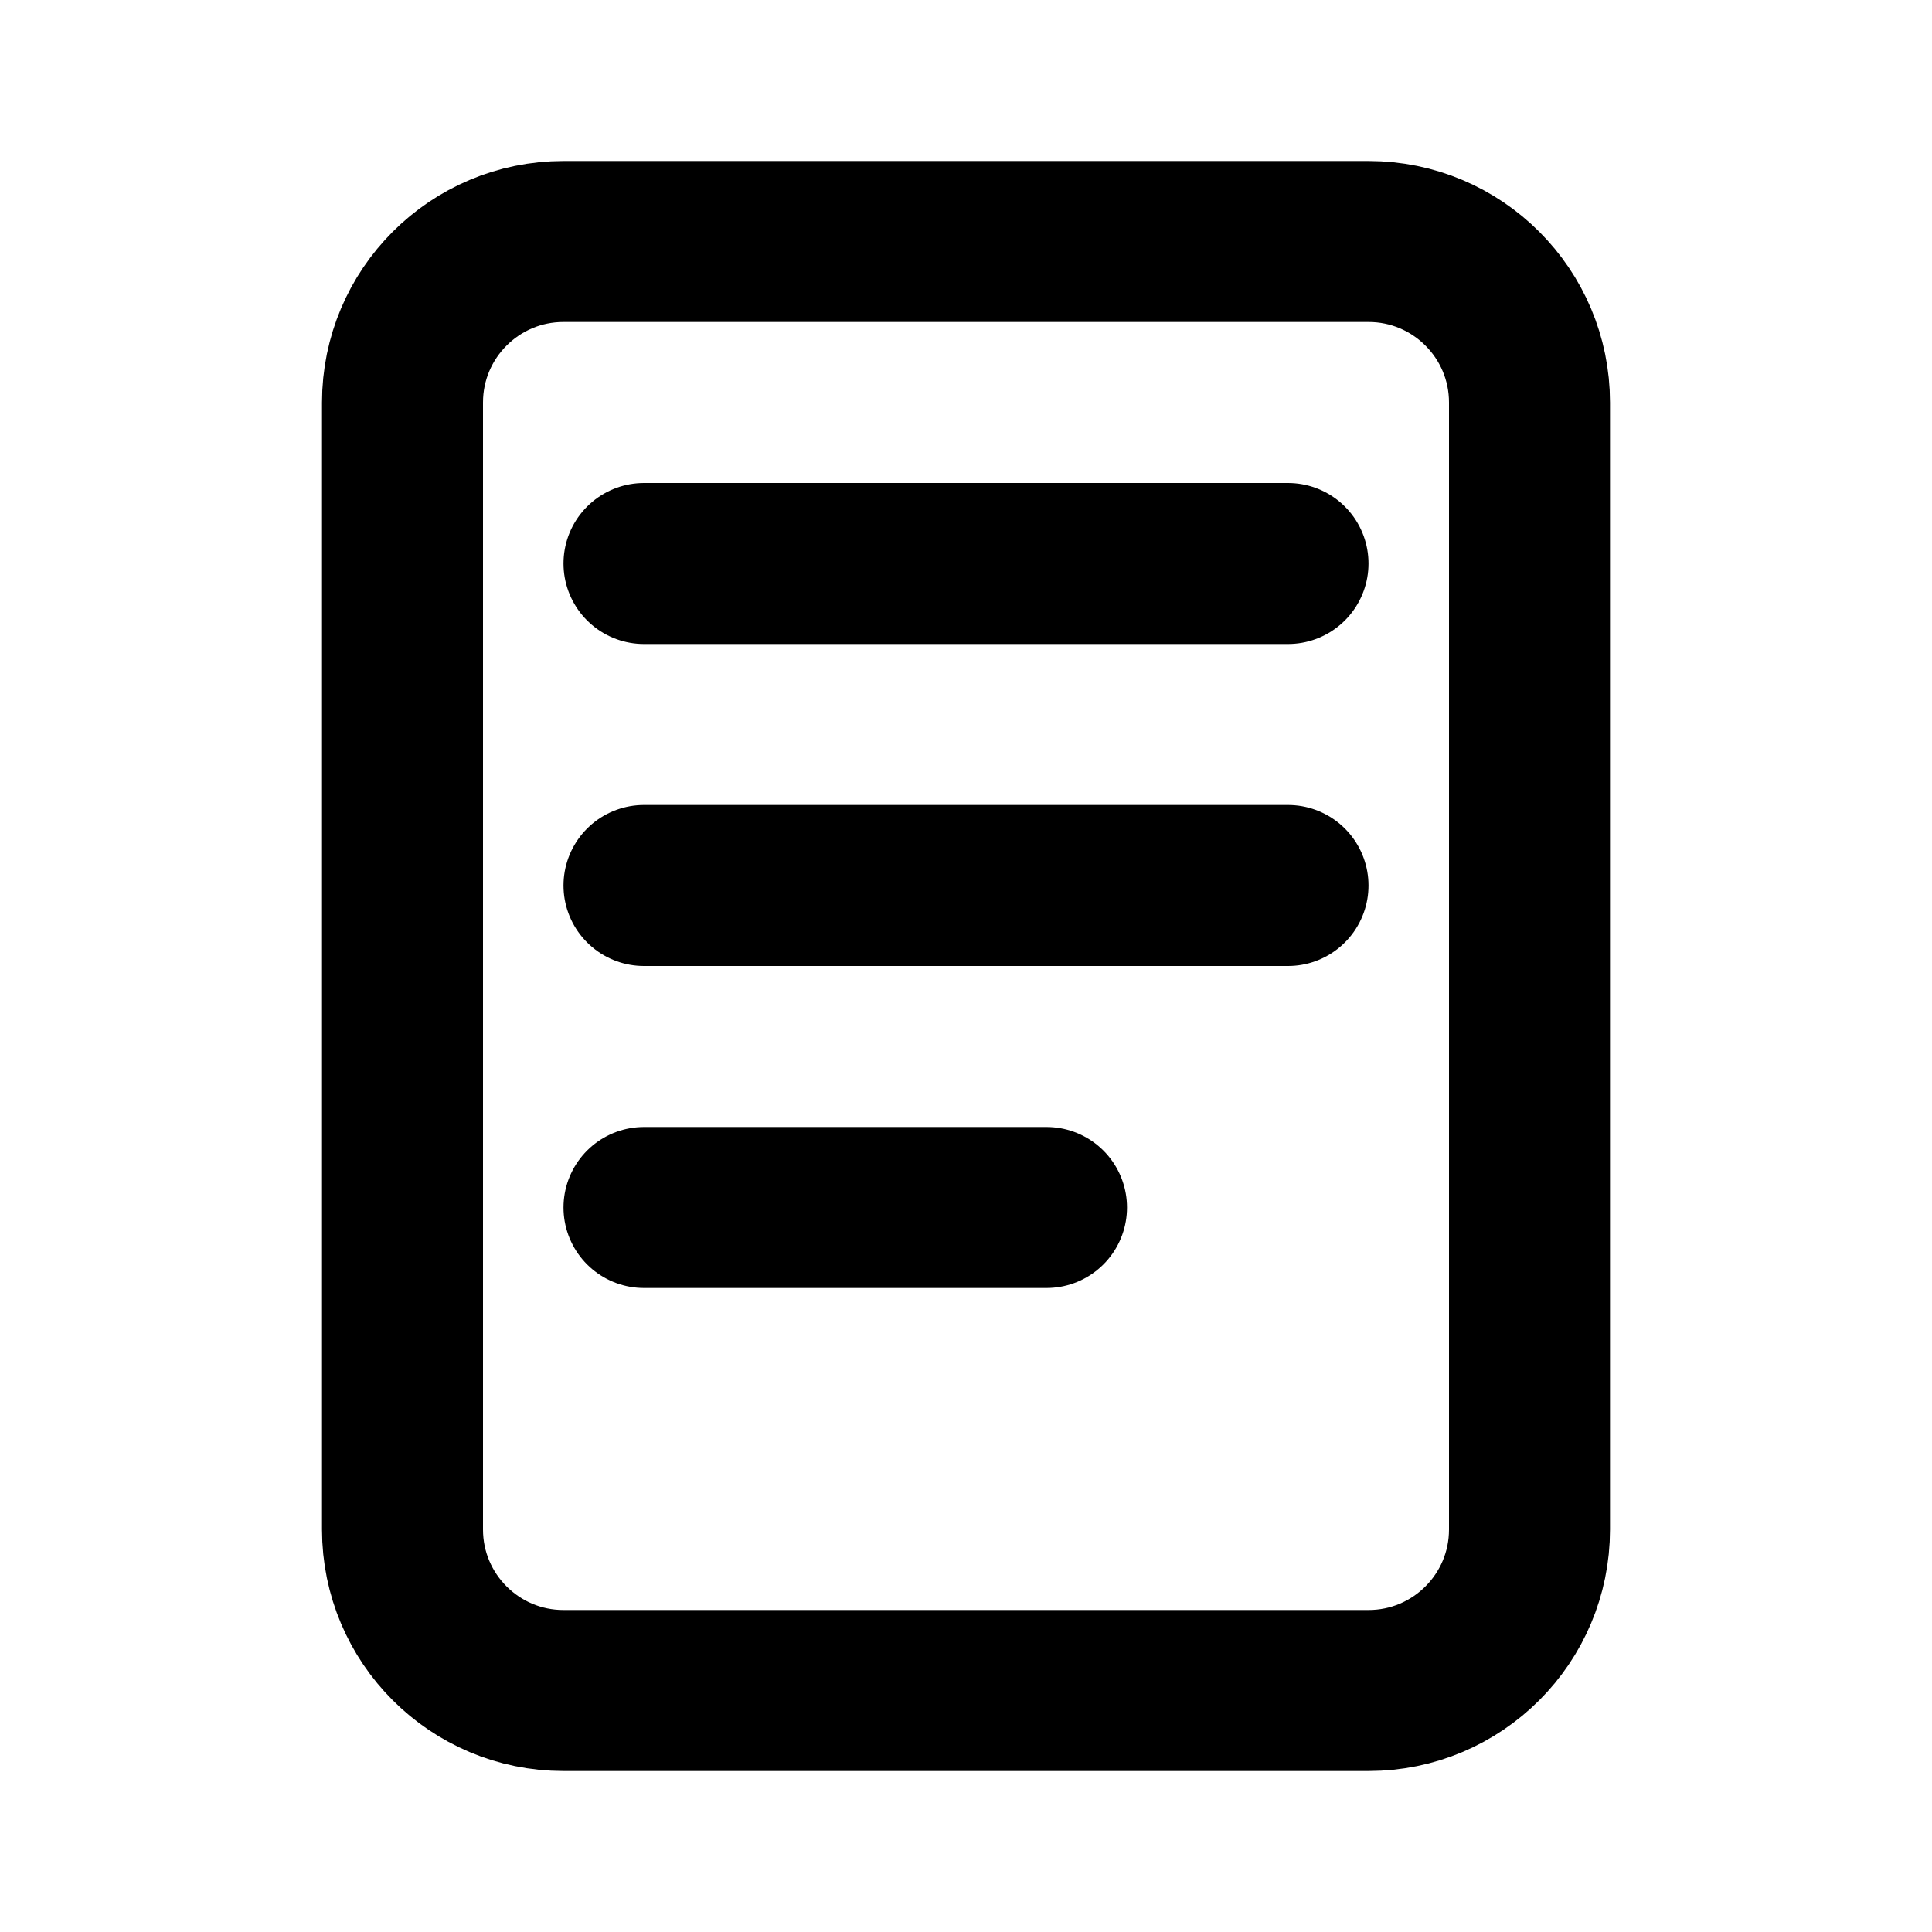
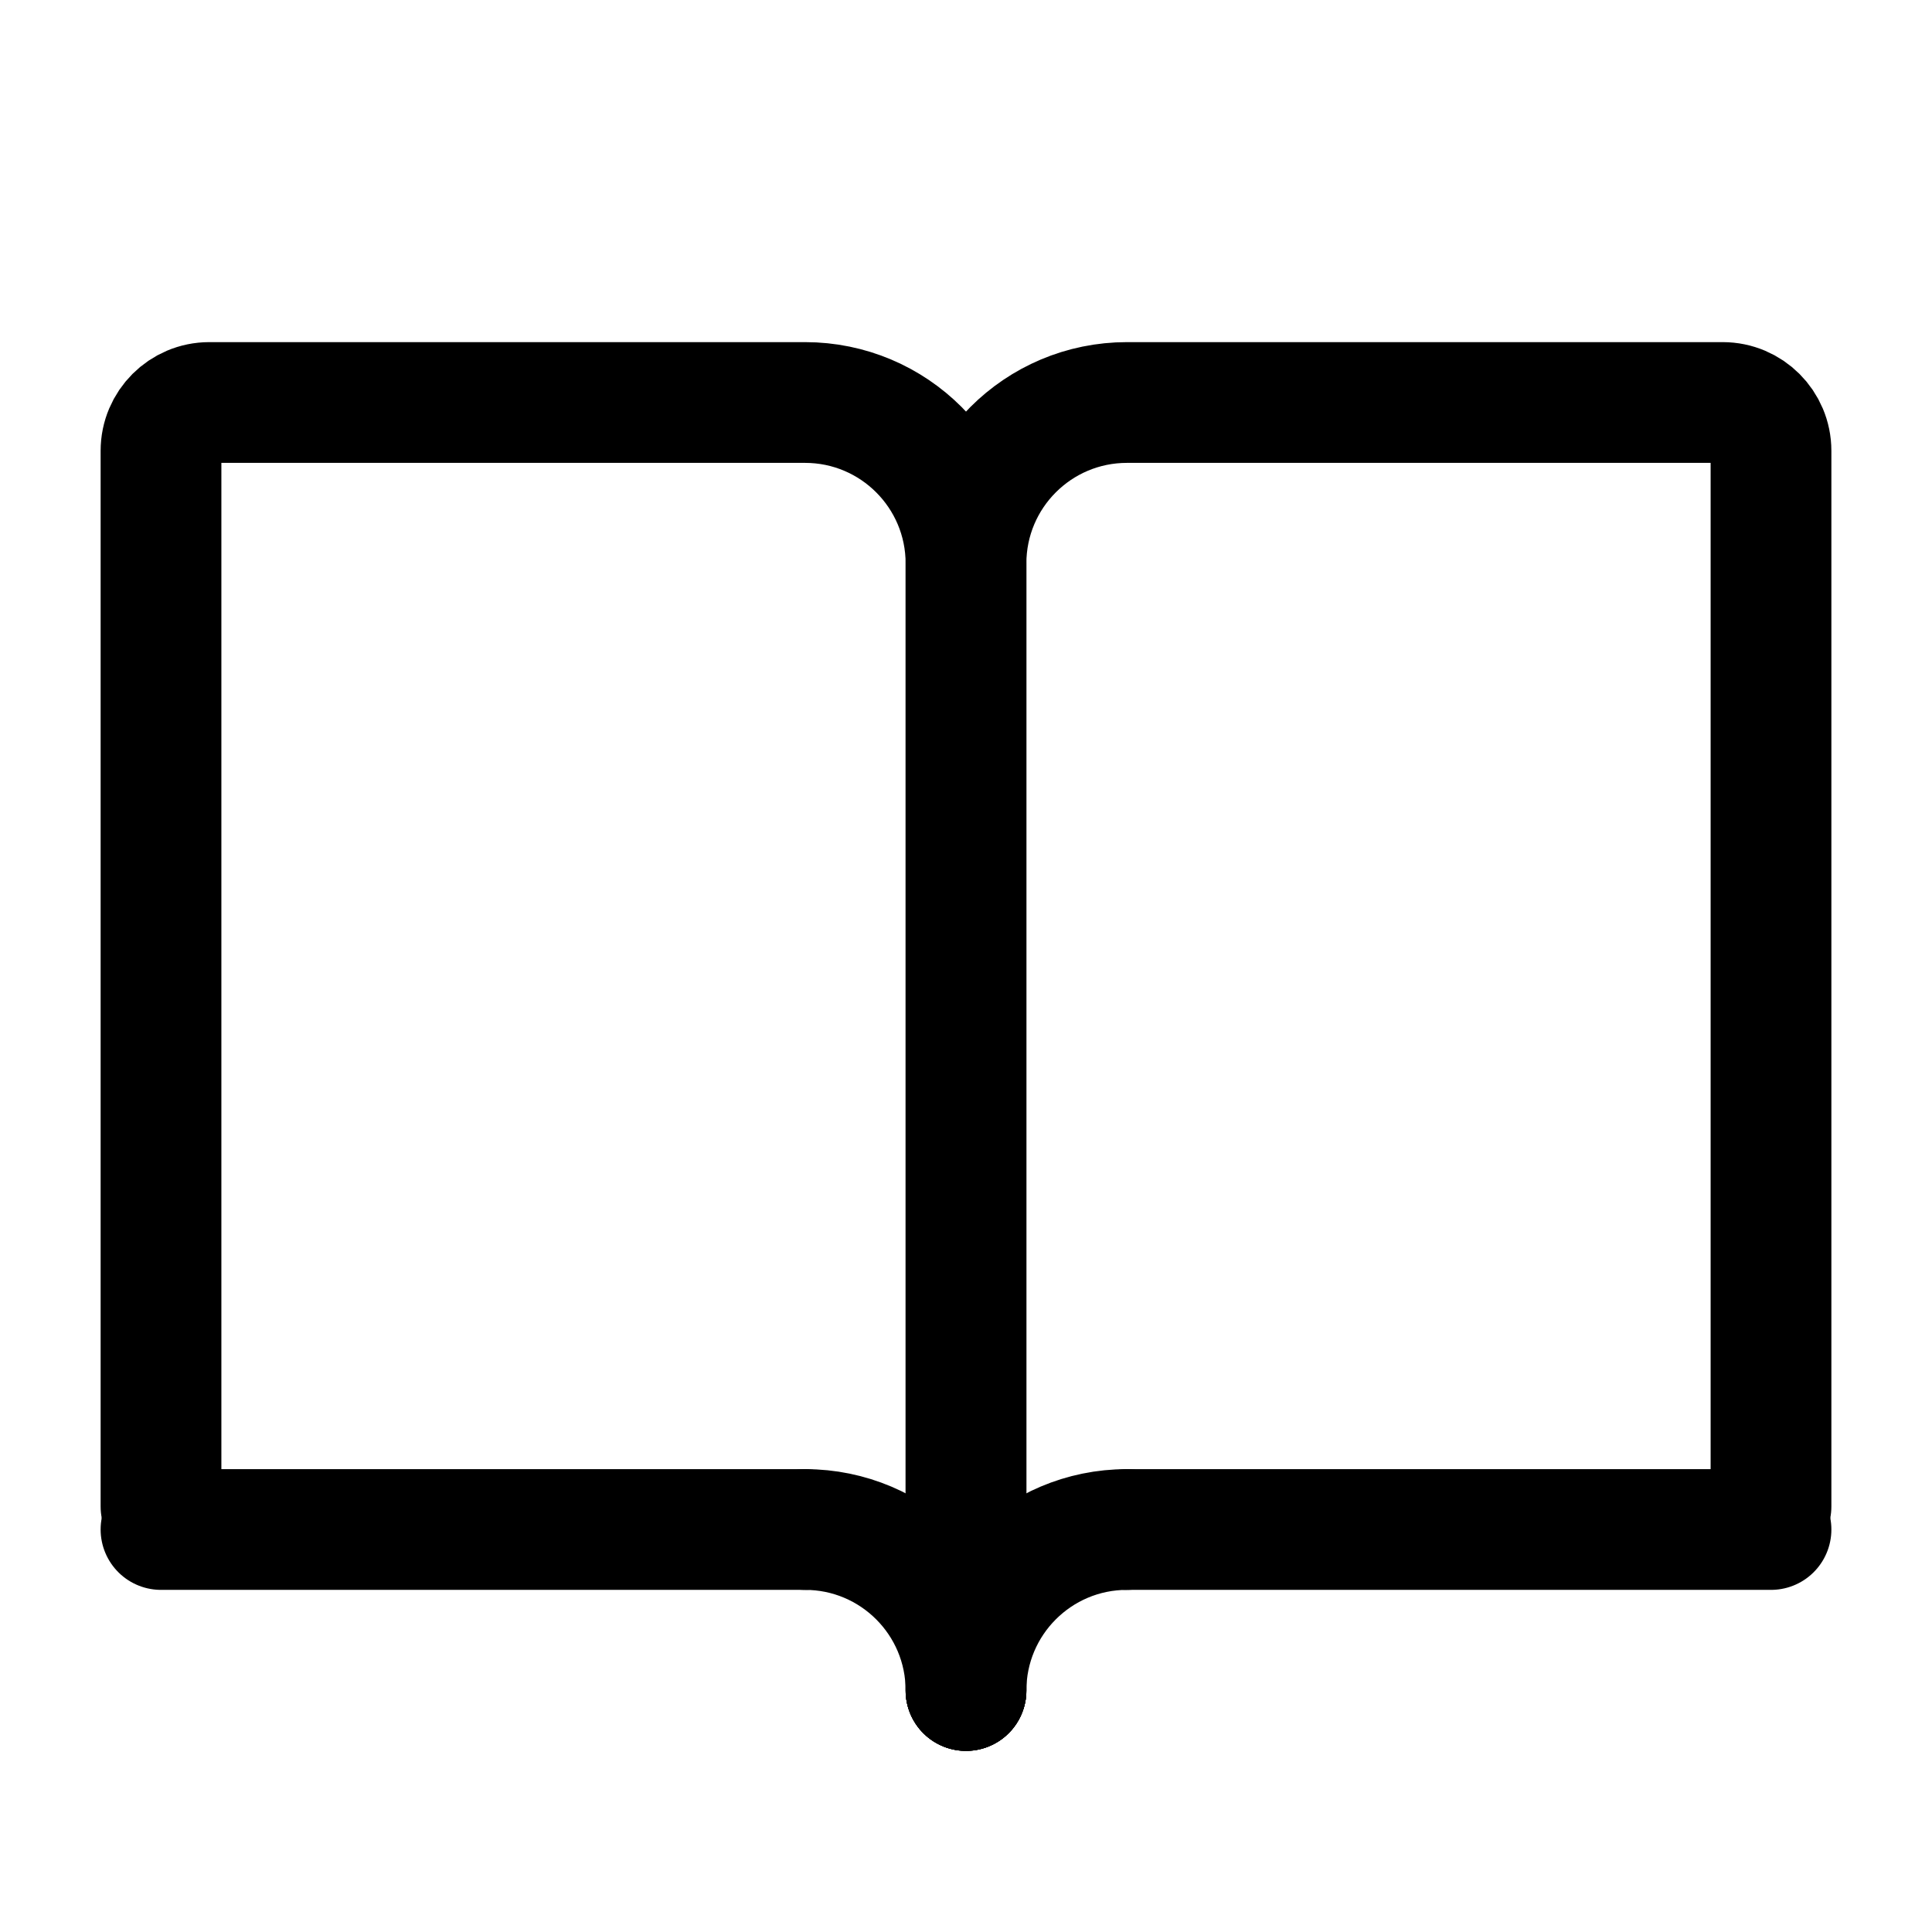
- <svg xmlns="http://www.w3.org/2000/svg" width="24" height="24" viewBox="0 0 24 24" fill="none" stroke="#000000" stroke-width="2" stroke-linecap="round" stroke-linejoin="round">
-   <rect x="5" y="3" width="14" height="18" rx="2" />
-   <path d="M8 7h8" />
-   <path d="M8 11h8" />
-   <path d="M8 15h5" />
+ <svg xmlns="http://www.w3.org/2000/svg" width="24" height="24" stroke-width="1.5" viewBox="0 0 24 24" fill="none">
+   <path d="M12 21V7C12 5.895 12.895 5 14 5H21.4C21.731 5 22 5.269 22 5.6V18.714" stroke="currentColor" stroke-linecap="round" />
+   <path d="M12 21V7C12 5.895 11.105 5 10 5H2.6C2.269 5 2 5.269 2 5.6V18.714" stroke="currentColor" stroke-linecap="round" />
+   <path d="M14 19L22 19" stroke="currentColor" stroke-linecap="round" />
+   <path d="M10 19L2 19" stroke="currentColor" stroke-linecap="round" />
+   <path d="M12 21C12 19.895 12.895 19 14 19" stroke="currentColor" stroke-linecap="round" stroke-linejoin="round" />
+   <path d="M12 21C12 19.895 11.105 19 10 19" stroke="currentColor" stroke-linecap="round" stroke-linejoin="round" />
</svg>
